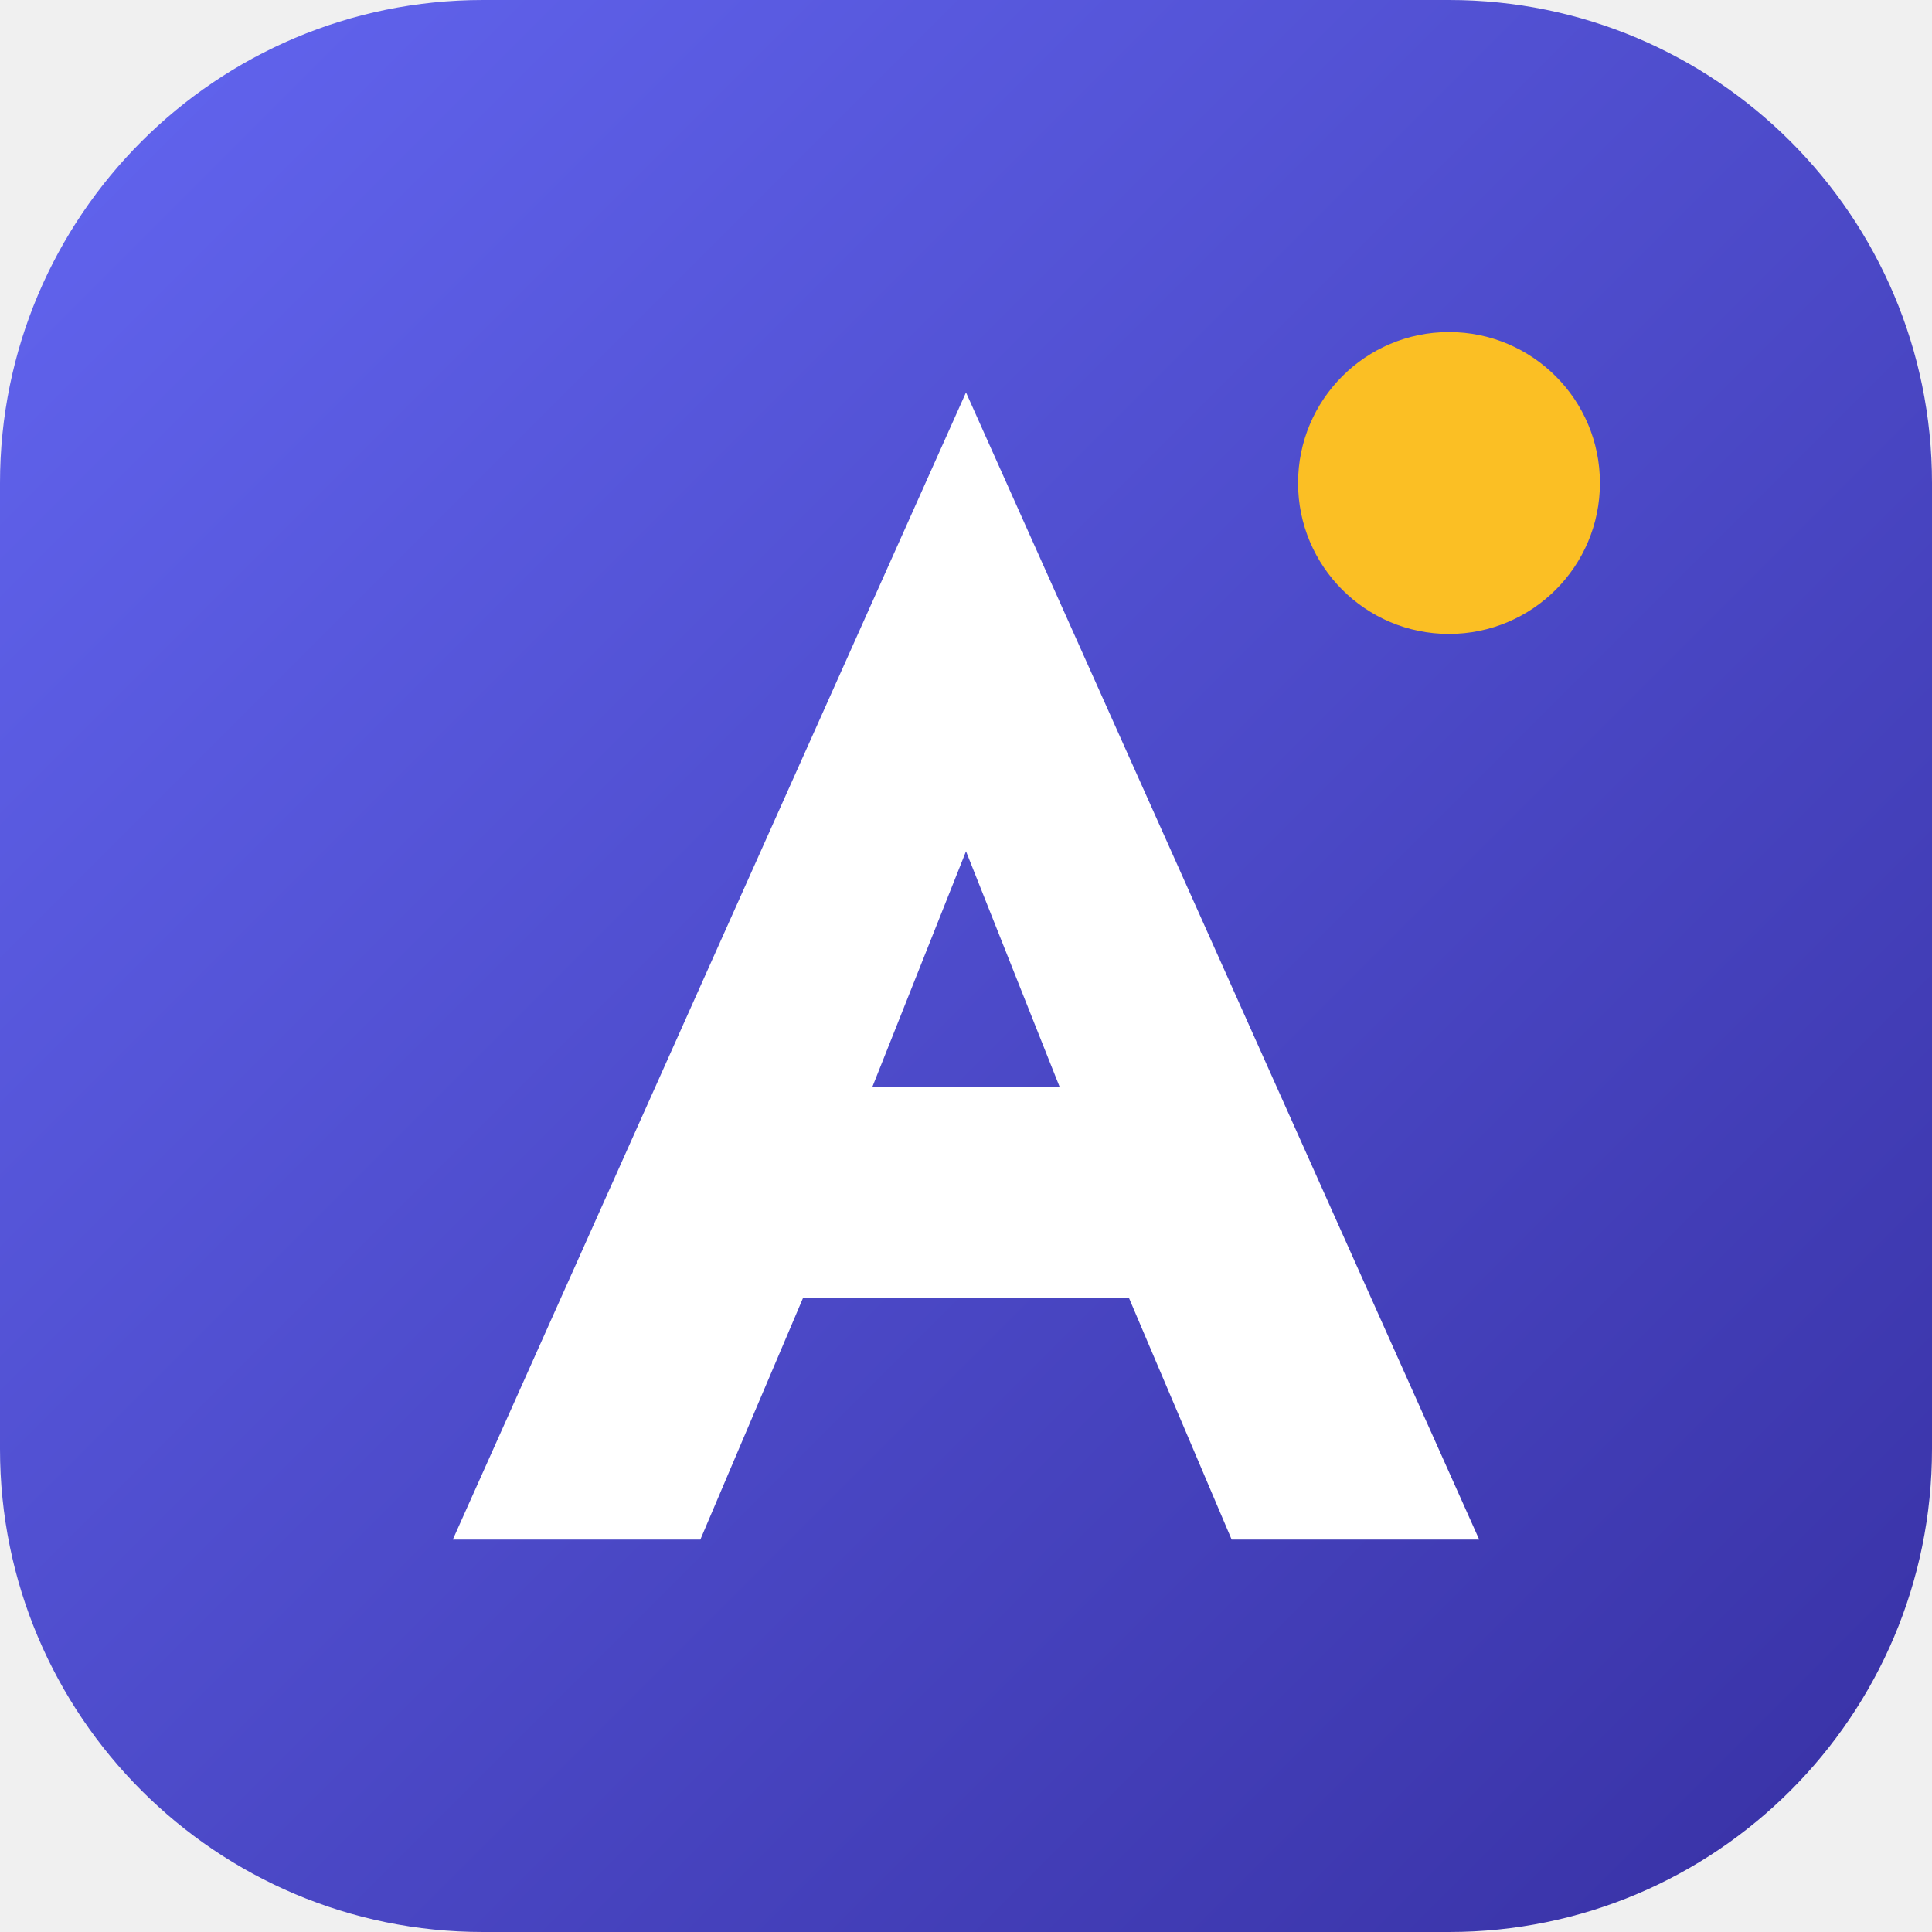
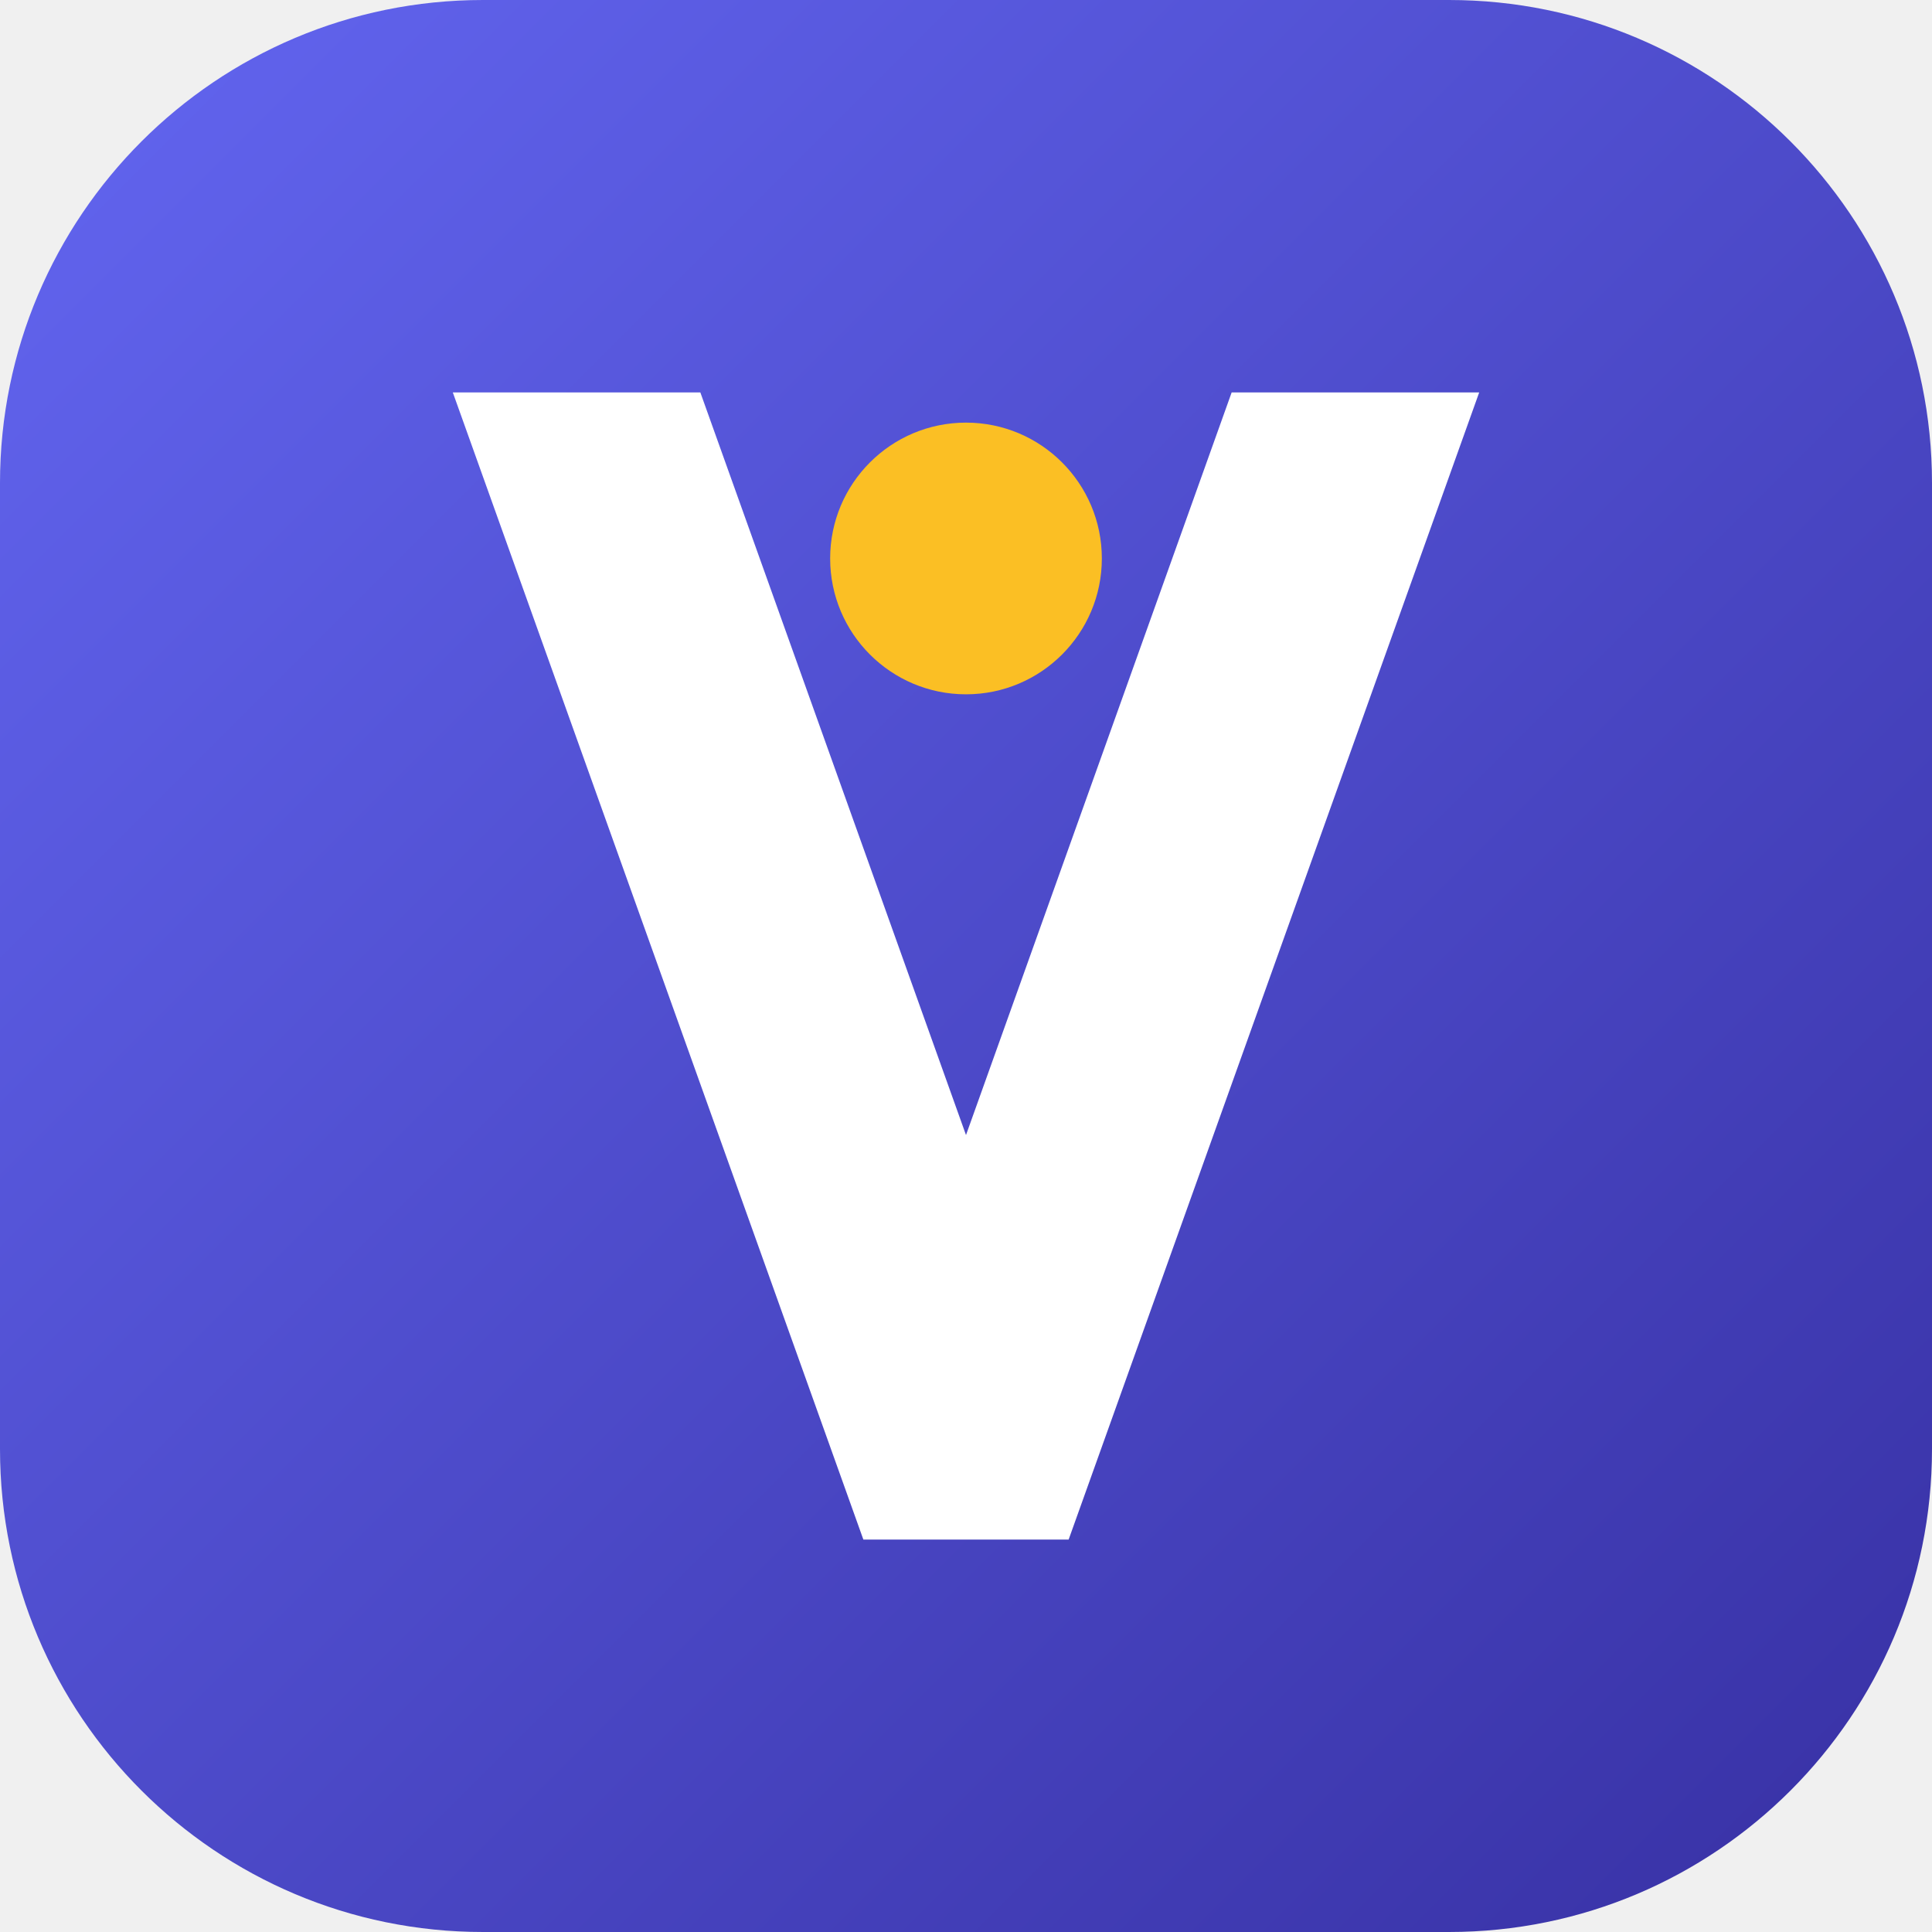
<svg xmlns="http://www.w3.org/2000/svg" viewBox="0 0 64 64">
  <defs>
-     <linearGradient id="ab-g" x1="0" y1="0" x2="1" y2="1">
+     <linearGradient id="vb-g" x1="0" y1="0" x2="1" y2="1">
      <stop offset="0" stop-color="#6366f1" />
      <stop offset="1" stop-color="#3730a3" />
    </linearGradient>
  </defs>
-   <rect width="64" height="64" rx="16" fill="url(#ab-g)" />
-   <path fill="#fff" fill-rule="evenodd" d="M32 13 49 51h-8.2l-3.4-8H26.6l-3.4 8H15L32 13Zm0 15.2L28.9 36h6.2L32 28.2Z" />
-   <circle cx="48" cy="16" r="5" fill="#fbbf24" />
+   <rect width="64" height="64" rx="16" fill="url(#vb-g)" />
+   <path fill="#fff" d="M15 13h8.2L32 37.6 40.8 13H49L35.4 51h-6.8L15 13Z" />
+   <circle cx="32" cy="18.5" r="4.5" fill="#fbbf24" />
</svg>
